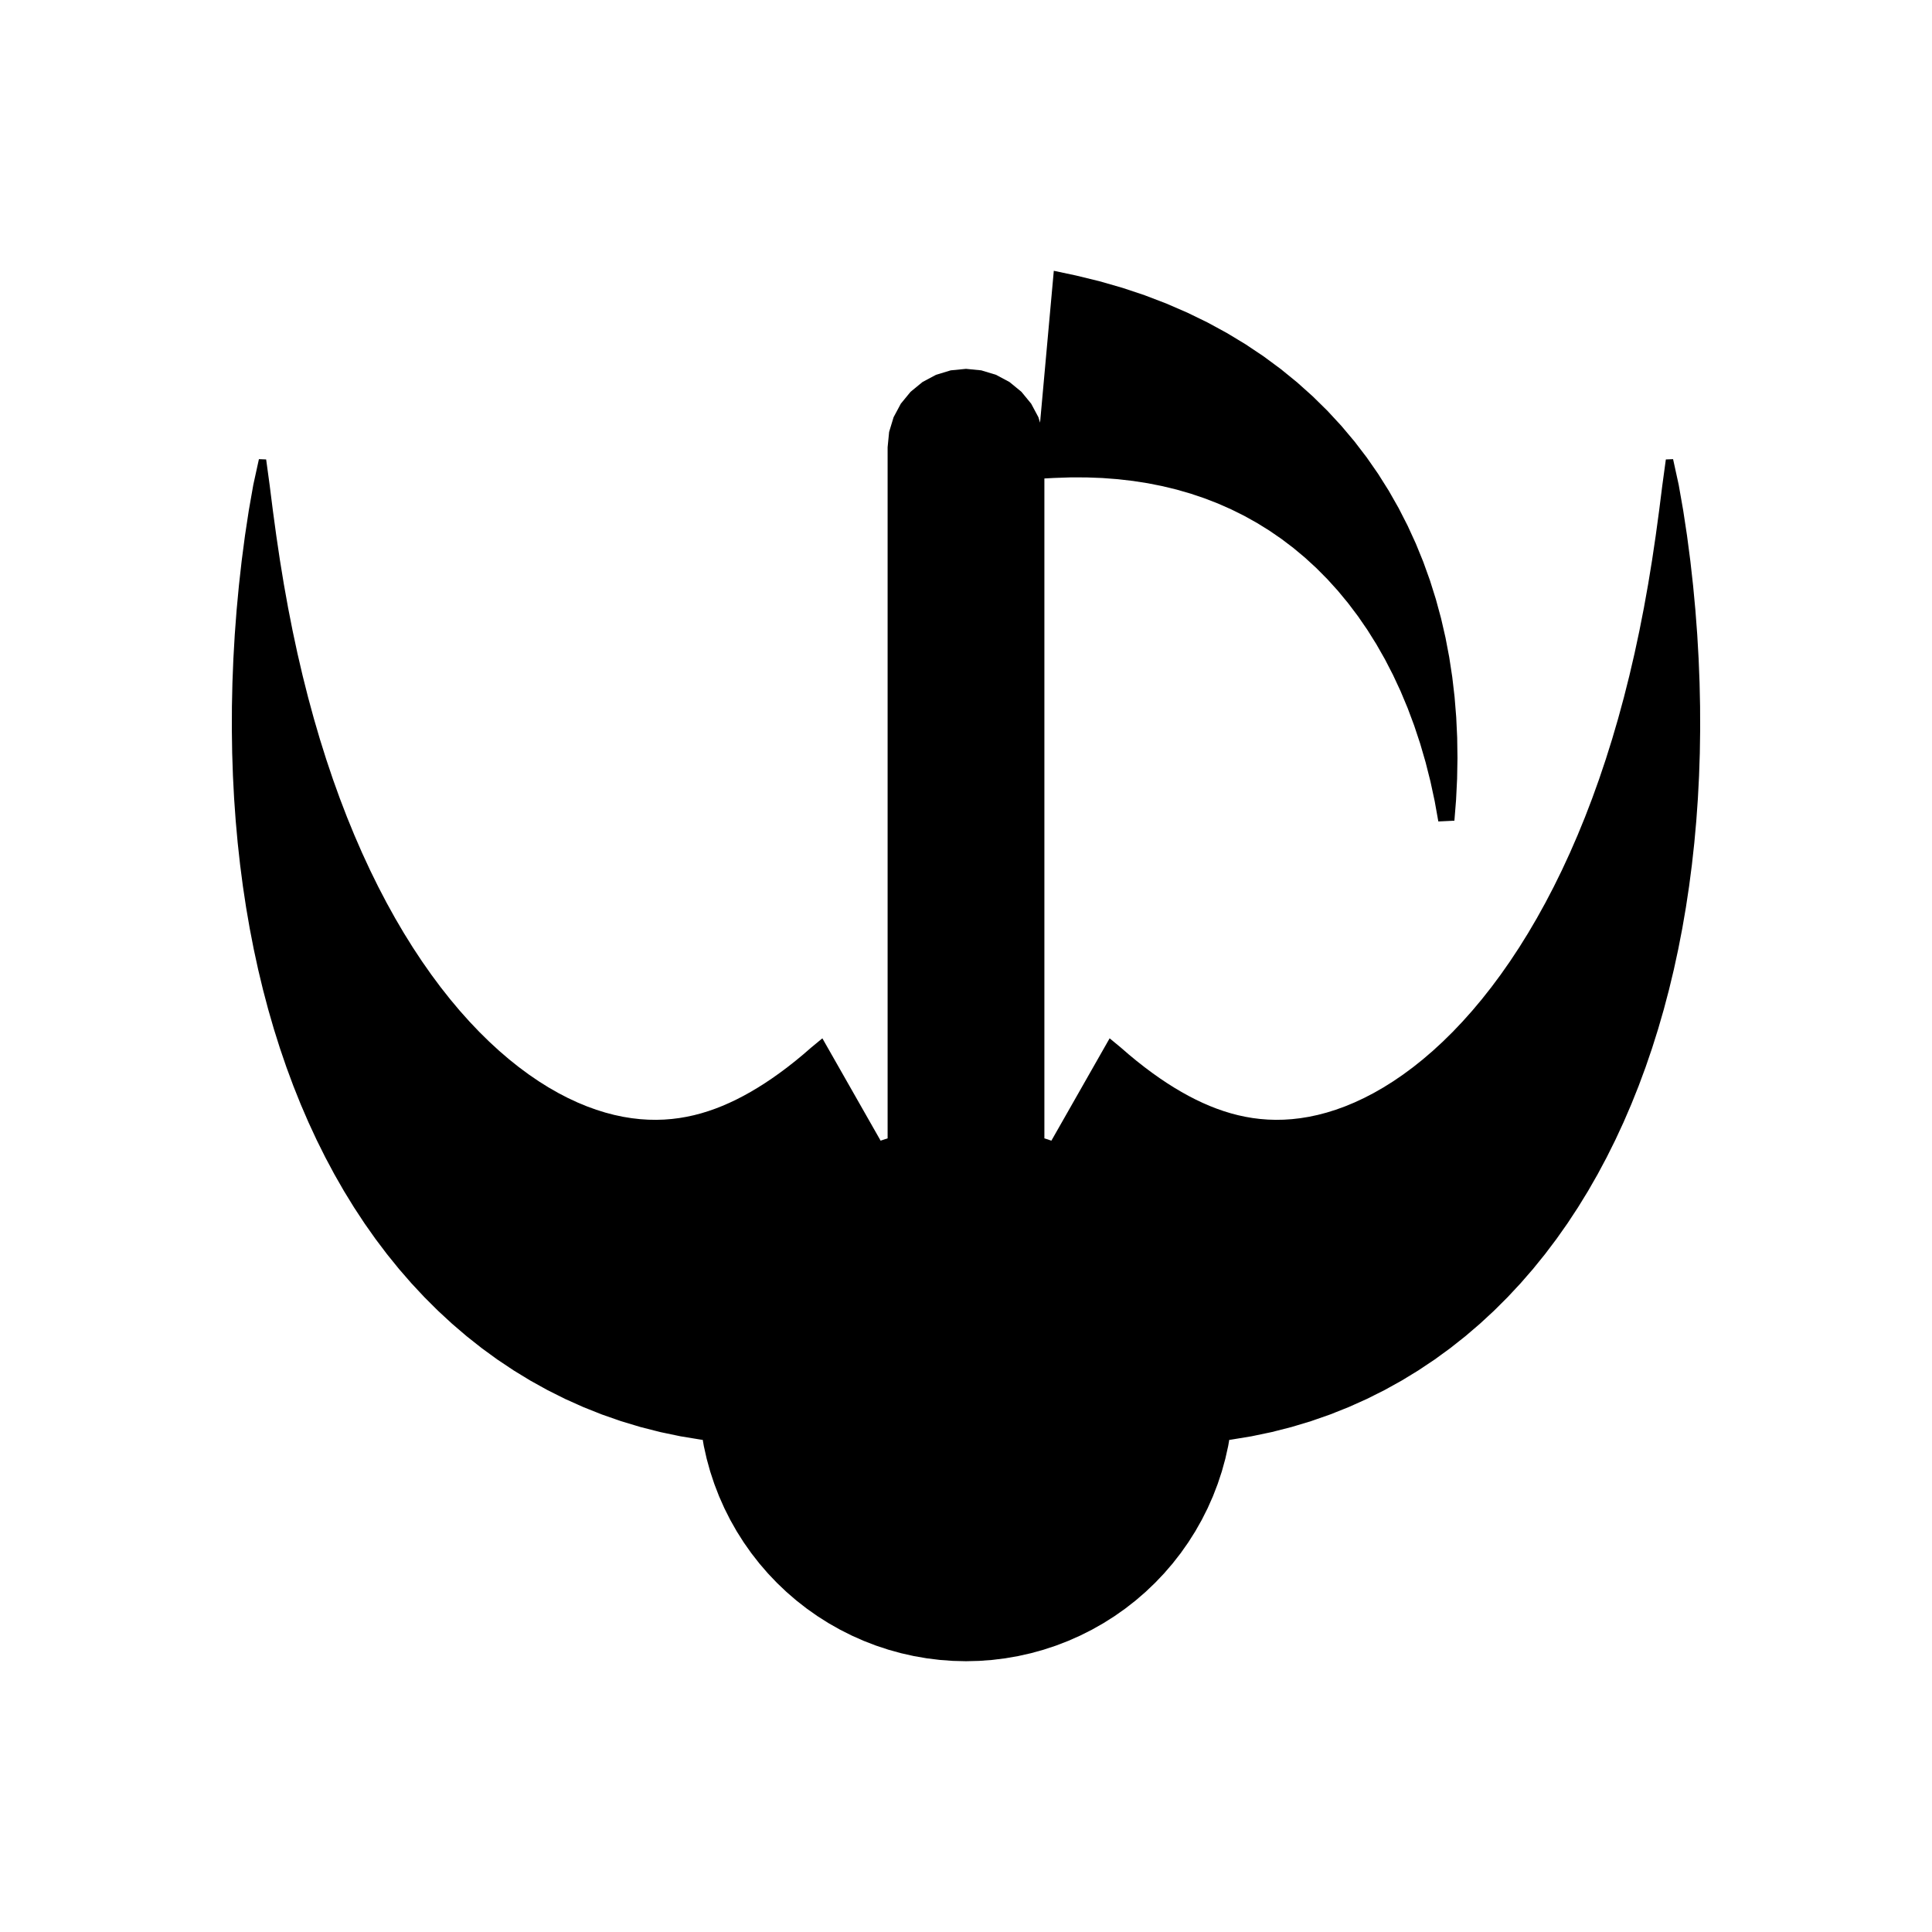
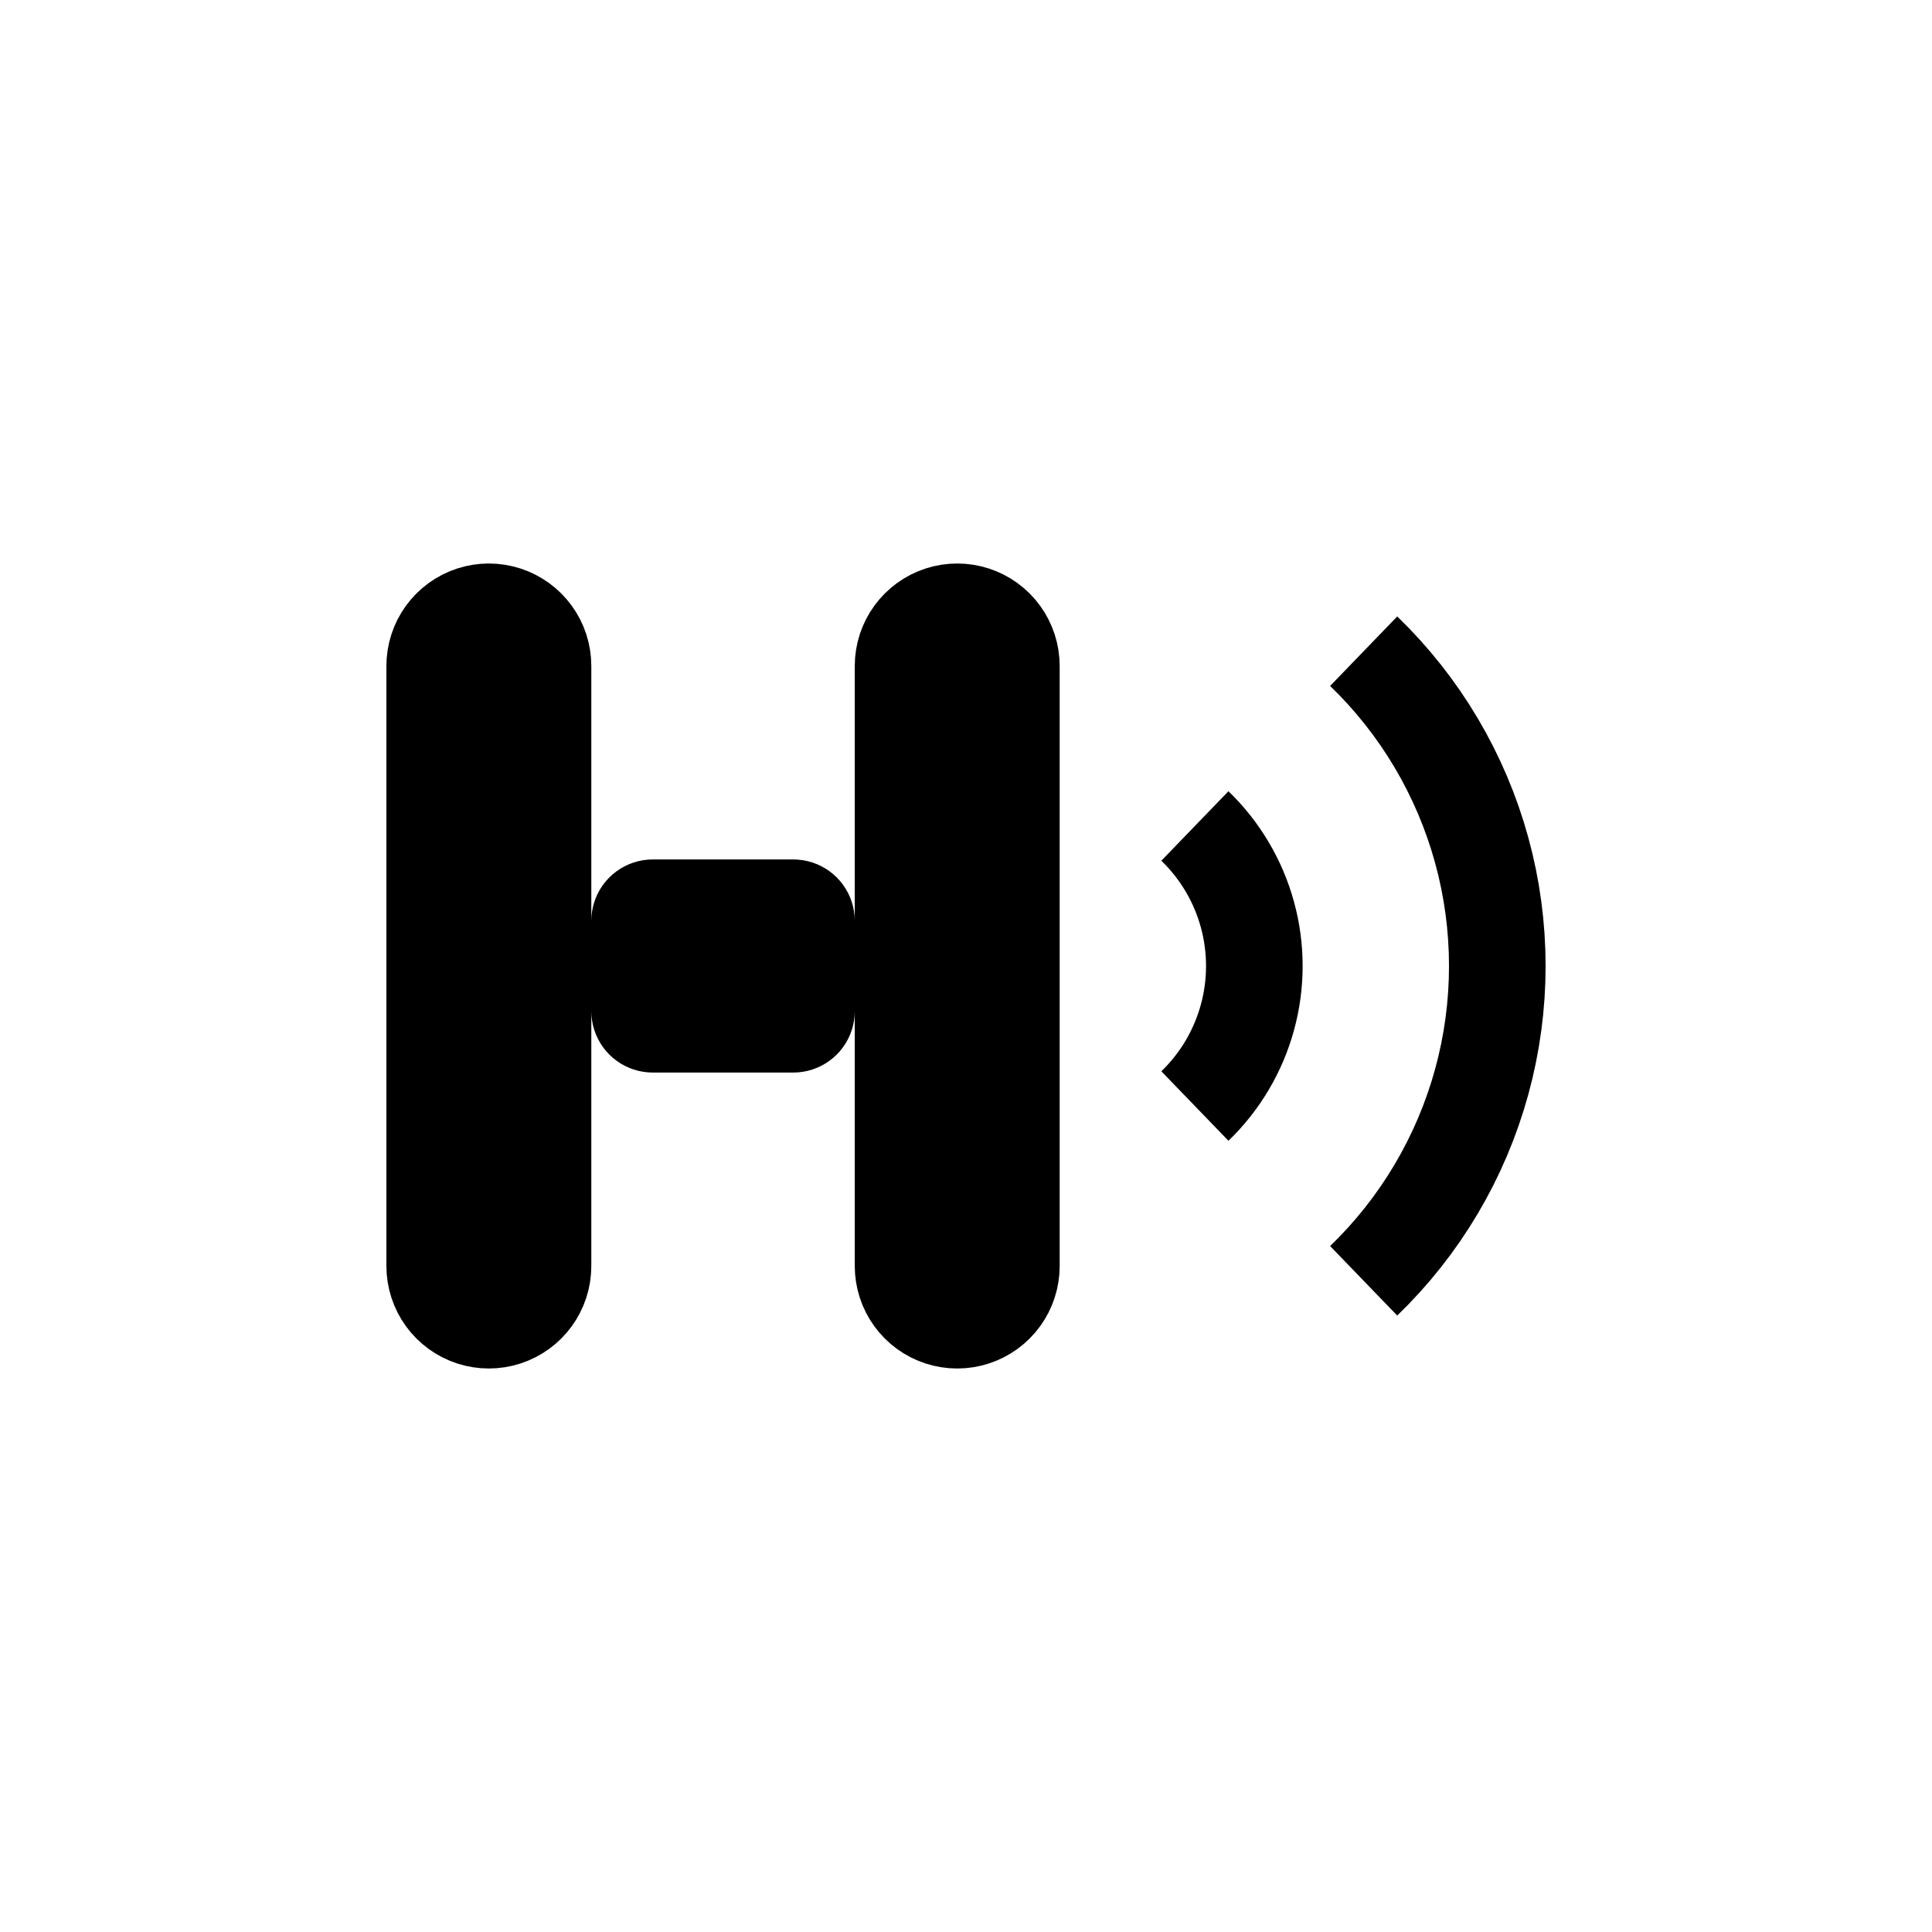
<svg xmlns="http://www.w3.org/2000/svg" width="512" height="512" viewBox="0 0 512 512">
-   <path fill="#000000" fill-rule="nonzero" d="M 270.627,367.751 L 265.64,369.846 L 259.911,372.144 L 254.164,374.226 L 248.403,376.09 L 242.631,377.732 L 236.854,379.15 L 231.078,380.341 L 225.309,381.303 L 219.553,382.034 L 213.818,382.533 L 208.113,382.798 L 202.445,382.829 L 196.822,382.626 L 191.256,382.191 L 185.753,381.524 L 180.324,380.63 L 174.978,379.512 L 169.722,378.173 L 164.567,376.62 L 159.518,374.858 L 154.584,372.893 L 149.771,370.734 L 145.083,368.387 L 140.526,365.86 L 136.103,363.161 L 131.818,360.299 L 127.67,357.279 L 123.663,354.111 L 119.797,350.802 L 116.07,347.357 L 112.484,343.785 L 109.035,340.09 L 105.724,336.278 L 102.547,332.354 L 99.503,328.324 L 96.59,324.19 L 93.806,319.956 L 91.148,315.627 L 88.614,311.204 L 86.203,306.69 L 83.911,302.087 L 81.737,297.398 L 79.68,292.625 L 77.737,287.768 L 75.907,282.829 L 74.189,277.809 L 72.582,272.709 L 71.085,267.531 L 69.697,262.275 L 68.416,256.943 L 67.244,251.533 L 66.179,246.049 L 65.221,240.49 L 64.37,234.856 L 63.627,229.149 L 62.991,223.37 L 62.463,217.518 L 62.043,211.595 L 61.732,205.601 L 61.53,199.538 L 61.44,193.405 L 61.461,187.204 L 61.596,180.935 L 61.846,174.6 L 62.213,168.199 L 62.7,161.733 L 63.31,155.203 L 64.047,148.612 L 64.919,141.96 L 65.938,135.249 L 67.126,128.483 L 68.617,121.679 L 70.533,121.757 L 71.469,128.626 L 72.321,135.358 L 73.22,141.968 L 74.185,148.458 L 75.226,154.826 L 76.348,161.072 L 77.551,167.195 L 78.836,173.194 L 80.203,179.068 L 81.651,184.815 L 83.179,190.434 L 84.786,195.923 L 86.47,201.281 L 88.228,206.506 L 90.06,211.597 L 91.962,216.552 L 93.933,221.369 L 95.969,226.047 L 98.069,230.585 L 100.229,234.98 L 102.447,239.231 L 104.719,243.336 L 107.043,247.294 L 109.414,251.103 L 111.83,254.762 L 114.287,258.269 L 116.78,261.623 L 119.306,264.822 L 121.861,267.867 L 124.441,270.755 L 127.04,273.486 L 129.654,276.059 L 132.279,278.474 L 134.91,280.731 L 137.541,282.83 L 140.167,284.772 L 142.784,286.557 L 145.386,288.188 L 147.968,289.665 L 150.526,290.991 L 153.055,292.169 L 155.55,293.202 L 158.007,294.093 L 160.423,294.848 L 162.794,295.469 L 165.119,295.963 L 167.395,296.333 L 169.622,296.587 L 171.799,296.729 L 173.928,296.766 L 176.01,296.701 L 178.047,296.541 L 180.043,296.291 L 182.002,295.954 L 183.929,295.534 L 185.83,295.035 L 187.71,294.457 L 189.575,293.804 L 191.432,293.075 L 193.287,292.269 L 195.146,291.386 L 197.015,290.423 L 198.9,289.377 L 200.805,288.246 L 202.736,287.026 L 204.696,285.711 L 206.689,284.298 L 208.716,282.782 L 210.782,281.158 L 212.887,279.42 L 215.031,277.563 L 217.937,275.166 Z M 294.063,275.166 L 296.969,277.563 L 299.113,279.42 L 301.218,281.158 L 303.284,282.782 L 305.311,284.298 L 307.304,285.711 L 309.264,287.026 L 311.195,288.246 L 313.1,289.377 L 314.985,290.423 L 316.854,291.386 L 318.713,292.269 L 320.568,293.075 L 322.425,293.804 L 324.29,294.457 L 326.17,295.035 L 328.071,295.534 L 329.998,295.954 L 331.957,296.291 L 333.953,296.541 L 335.99,296.701 L 338.072,296.766 L 340.201,296.729 L 342.378,296.587 L 344.605,296.333 L 346.881,295.963 L 349.206,295.469 L 351.577,294.848 L 353.993,294.093 L 356.45,293.202 L 358.945,292.169 L 361.474,290.991 L 364.032,289.665 L 366.614,288.188 L 369.216,286.557 L 371.833,284.772 L 374.459,282.83 L 377.09,280.731 L 379.721,278.474 L 382.346,276.059 L 384.96,273.486 L 387.559,270.755 L 390.139,267.867 L 392.694,264.822 L 395.22,261.623 L 397.713,258.269 L 400.17,254.762 L 402.586,251.103 L 404.957,247.294 L 407.281,243.336 L 409.553,239.231 L 411.771,234.98 L 413.931,230.585 L 416.031,226.047 L 418.067,221.369 L 420.038,216.552 L 421.94,211.597 L 423.772,206.506 L 425.53,201.281 L 427.214,195.923 L 428.821,190.434 L 430.349,184.815 L 431.797,179.068 L 433.164,173.194 L 434.449,167.195 L 435.652,161.072 L 436.774,154.826 L 437.815,148.458 L 438.78,141.968 L 439.679,135.358 L 440.531,128.626 L 441.467,121.757 L 443.383,121.679 L 444.874,128.483 L 446.062,135.249 L 447.081,141.96 L 447.953,148.612 L 448.69,155.203 L 449.3,161.733 L 449.787,168.199 L 450.154,174.6 L 450.404,180.935 L 450.539,187.204 L 450.56,193.405 L 450.47,199.538 L 450.268,205.601 L 449.957,211.595 L 449.537,217.518 L 449.009,223.37 L 448.373,229.149 L 447.63,234.856 L 446.779,240.49 L 445.821,246.049 L 444.756,251.533 L 443.584,256.943 L 442.303,262.275 L 440.915,267.531 L 439.418,272.709 L 437.811,277.809 L 436.093,282.829 L 434.263,287.768 L 432.32,292.625 L 430.263,297.398 L 428.089,302.087 L 425.797,306.69 L 423.386,311.204 L 420.852,315.627 L 418.194,319.956 L 415.41,324.19 L 412.497,328.324 L 409.453,332.354 L 406.276,336.278 L 402.965,340.09 L 399.516,343.785 L 395.93,347.357 L 392.203,350.802 L 388.337,354.111 L 384.33,357.279 L 380.182,360.299 L 375.897,363.161 L 371.474,365.86 L 366.917,368.387 L 362.229,370.734 L 357.416,372.893 L 352.482,374.858 L 347.433,376.62 L 342.278,378.173 L 337.022,379.512 L 331.676,380.63 L 326.247,381.524 L 320.744,382.191 L 315.178,382.626 L 309.555,382.829 L 303.887,382.798 L 298.182,382.533 L 292.447,382.034 L 286.691,381.303 L 280.922,380.341 L 275.146,379.15 L 269.369,377.732 L 263.597,376.09 L 257.836,374.226 L 252.089,372.144 L 246.36,369.846 L 241.373,367.751 Z M 235.227,369.396 L 235.227,118.522 L 235.227,118.522 L 235.626,114.469 L 236.808,110.573 L 238.728,106.981 L 241.311,103.833 L 244.459,101.25 L 248.051,99.33 L 251.947,98.148 L 256,97.749 L 260.053,98.148 L 263.949,99.33 L 267.541,101.25 L 270.689,103.833 L 273.272,106.981 L 275.192,110.573 L 276.374,114.469 L 276.773,118.522 L 276.773,369.396 Z M 279.269,71.762 L 285.153,73.013 L 291.397,74.535 L 297.473,76.285 L 303.377,78.256 L 309.104,80.445 L 314.646,82.846 L 320,85.453 L 325.16,88.26 L 330.121,91.26 L 334.877,94.445 L 339.425,97.807 L 343.762,101.339 L 347.885,105.031 L 351.79,108.874 L 355.478,112.861 L 358.947,116.981 L 362.197,121.227 L 365.229,125.59 L 368.044,130.062 L 370.645,134.636 L 373.033,139.304 L 375.212,144.061 L 377.184,148.901 L 378.953,153.817 L 380.522,158.806 L 381.894,163.863 L 383.073,168.985 L 384.061,174.168 L 384.862,179.408 L 385.479,184.704 L 385.913,190.053 L 386.168,195.453 L 386.245,200.902 L 386.147,206.398 L 385.875,211.94 L 385.43,217.492 L 381.173,217.695 L 380.205,212.299 L 379.078,207.075 L 377.793,201.991 L 376.355,197.055 L 374.768,192.268 L 373.036,187.637 L 371.164,183.164 L 369.156,178.853 L 367.018,174.709 L 364.755,170.733 L 362.371,166.929 L 359.873,163.298 L 357.266,159.844 L 354.556,156.566 L 351.747,153.467 L 348.846,150.545 L 345.856,147.801 L 342.784,145.235 L 339.631,142.843 L 336.404,140.625 L 333.103,138.579 L 329.732,136.701 L 326.291,134.99 L 322.783,133.442 L 319.206,132.055 L 315.56,130.826 L 311.844,129.753 L 308.056,128.834 L 304.193,128.068 L 300.252,127.454 L 296.231,126.991 L 292.126,126.679 L 287.933,126.52 L 283.65,126.515 L 279.272,126.666 L 274.277,126.932 Z M 326.841,369.396 L 326.756,372.872 L 326.5,376.34 L 326.075,379.791 L 325.48,383.217 L 324.718,386.609 L 323.791,389.961 L 322.7,393.262 L 321.449,396.506 L 320.04,399.685 L 318.477,402.791 L 316.763,405.816 L 314.902,408.754 L 312.9,411.597 L 310.761,414.338 L 308.49,416.971 L 306.092,419.489 L 303.574,421.886 L 300.941,424.158 L 298.2,426.297 L 295.357,428.299 L 292.42,430.159 L 289.394,431.873 L 286.289,433.436 L 283.11,434.845 L 279.866,436.097 L 276.564,437.187 L 273.213,438.115 L 269.82,438.877 L 266.395,439.471 L 262.944,439.897 L 259.476,440.152 L 256,440.238 L 252.524,440.152 L 249.056,439.897 L 245.605,439.471 L 242.18,438.877 L 238.787,438.115 L 235.436,437.187 L 232.134,436.097 L 228.89,434.845 L 225.711,433.436 L 222.606,431.873 L 219.58,430.159 L 216.643,428.299 L 213.8,426.297 L 211.059,424.158 L 208.426,421.886 L 205.908,419.489 L 203.51,416.971 L 201.239,414.338 L 199.1,411.597 L 197.098,408.754 L 195.237,405.816 L 193.523,402.791 L 191.96,399.685 L 190.551,396.506 L 189.3,393.262 L 188.209,389.961 L 187.282,386.609 L 186.52,383.217 L 185.925,379.791 L 185.5,376.34 L 185.244,372.872 L 185.159,369.396 L 185.244,365.92 L 185.5,362.453 L 185.925,359.002 L 186.52,355.576 L 187.282,352.183 L 188.209,348.832 L 189.3,345.531 L 190.551,342.287 L 191.96,339.108 L 193.523,336.002 L 195.237,332.977 L 197.098,330.039 L 199.1,327.196 L 201.239,324.455 L 203.51,321.822 L 205.908,319.304 L 208.426,316.906 L 211.059,314.635 L 213.8,312.496 L 216.643,310.494 L 219.58,308.634 L 222.606,306.92 L 225.711,305.357 L 228.89,303.948 L 232.134,302.696 L 235.436,301.605 L 238.787,300.678 L 242.18,299.916 L 245.605,299.322 L 249.056,298.896 L 252.524,298.64 L 256,298.555 L 259.476,298.64 L 262.944,298.896 L 266.395,299.322 L 269.82,299.916 L 273.213,300.678 L 276.564,301.605 L 279.866,302.696 L 283.11,303.948 L 286.289,305.357 L 289.394,306.92 L 292.42,308.634 L 295.357,310.494 L 298.2,312.496 L 300.941,314.635 L 303.574,316.906 L 306.092,319.304 L 308.49,321.822 L 310.761,324.455 L 312.9,327.196 L 314.902,330.039 L 316.763,332.977 L 318.477,336.002 L 320.04,339.108 L 321.449,342.287 L 322.7,345.531 L 323.791,348.832 L 324.718,352.183 L 325.48,355.576 L 326.075,359.002 L 326.5,362.453 L 326.756,365.92 Z" />
+   <path fill="#000000" fill-rule="nonzero" d="M 102.4,176.485 L 102.484,174.355 L 102.734,172.237 L 103.15,170.146 L 103.729,168.095 L 104.467,166.094 L 105.359,164.158 L 106.401,162.298 L 107.585,160.526 L 108.905,158.851 L 110.352,157.286 L 111.918,155.839 L 113.592,154.519 L 115.365,153.334 L 117.225,152.293 L 119.161,151.4 L 121.161,150.662 L 123.213,150.084 L 125.304,149.668 L 127.421,149.417 L 129.552,149.333 L 129.552,149.333 L 131.682,149.417 L 133.799,149.668 L 135.89,150.084 L 137.942,150.662 L 139.942,151.4 L 141.878,152.293 L 143.738,153.334 L 145.511,154.519 L 147.185,155.839 L 148.751,157.286 L 150.198,158.851 L 151.518,160.526 L 152.702,162.298 L 153.744,164.158 L 154.636,166.094 L 155.374,168.095 L 155.953,170.146 L 156.369,172.237 L 156.619,174.355 L 156.703,176.485 L 156.703,335.515 L 156.619,337.645 L 156.369,339.763 L 155.953,341.854 L 155.374,343.905 L 154.636,345.906 L 153.744,347.842 L 152.702,349.702 L 151.518,351.474 L 150.198,353.149 L 148.751,354.714 L 147.185,356.161 L 145.511,357.481 L 143.738,358.666 L 141.878,359.707 L 139.942,360.6 L 137.942,361.338 L 135.89,361.916 L 133.799,362.332 L 131.682,362.583 L 129.552,362.667 L 129.552,362.667 L 127.421,362.583 L 125.304,362.332 L 123.213,361.916 L 121.161,361.338 L 119.161,360.6 L 117.225,359.707 L 115.365,358.666 L 113.592,357.481 L 111.918,356.161 L 110.352,354.714 L 108.905,353.149 L 107.585,351.474 L 106.401,349.702 L 105.359,347.842 L 104.467,345.906 L 103.729,343.905 L 103.15,341.854 L 102.734,339.763 L 102.484,337.645 L 102.4,335.515 Z M 226.521,176.485 L 226.605,174.355 L 226.855,172.237 L 227.271,170.146 L 227.85,168.095 L 228.588,166.094 L 229.481,164.158 L 230.522,162.298 L 231.707,160.526 L 233.027,158.851 L 234.474,157.286 L 236.039,155.839 L 237.713,154.519 L 239.486,153.334 L 241.346,152.293 L 243.282,151.4 L 245.282,150.662 L 247.334,150.084 L 249.425,149.668 L 251.542,149.417 L 253.673,149.333 L 253.673,149.333 L 255.803,149.417 L 257.92,149.668 L 260.011,150.084 L 262.063,150.662 L 264.063,151.4 L 265.999,152.293 L 267.859,153.334 L 269.632,154.519 L 271.306,155.839 L 272.872,157.286 L 274.319,158.851 L 275.639,160.526 L 276.823,162.298 L 277.865,164.158 L 278.757,166.094 L 279.495,168.095 L 280.074,170.146 L 280.49,172.237 L 280.741,174.355 L 280.824,176.485 L 280.824,335.515 L 280.741,337.645 L 280.49,339.763 L 280.074,341.854 L 279.495,343.905 L 278.757,345.906 L 277.865,347.842 L 276.823,349.702 L 275.639,351.474 L 274.319,353.149 L 272.872,354.714 L 271.306,356.161 L 269.632,357.481 L 267.859,358.666 L 265.999,359.707 L 264.063,360.6 L 262.063,361.338 L 260.011,361.916 L 257.92,362.332 L 255.803,362.583 L 253.673,362.667 L 253.673,362.667 L 251.542,362.583 L 249.425,362.332 L 247.334,361.916 L 245.282,361.338 L 243.282,360.6 L 241.346,359.707 L 239.486,358.666 L 237.713,357.481 L 236.039,356.161 L 234.474,354.714 L 233.027,353.149 L 231.707,351.474 L 230.522,349.702 L 229.481,347.842 L 228.588,345.906 L 227.85,343.905 L 227.271,341.854 L 226.855,339.763 L 226.605,337.645 L 226.521,335.515 Z M 156.703,244.053 L 156.753,242.775 L 156.904,241.505 L 157.153,240.25 L 157.5,239.019 L 157.943,237.819 L 158.479,236.657 L 159.104,235.541 L 159.814,234.478 L 160.606,233.473 L 161.475,232.534 L 162.414,231.666 L 163.418,230.874 L 164.482,230.163 L 165.598,229.538 L 166.76,229.002 L 167.96,228.56 L 169.191,228.213 L 170.445,227.963 L 171.716,227.813 L 172.994,227.762 L 210.23,227.762 L 211.508,227.813 L 212.779,227.963 L 214.033,228.213 L 215.264,228.56 L 216.465,229.002 L 217.626,229.538 L 218.742,230.163 L 219.806,230.874 L 220.81,231.666 L 221.75,232.534 L 222.618,233.473 L 223.41,234.478 L 224.121,235.541 L 224.746,236.657 L 225.281,237.819 L 225.724,239.019 L 226.071,240.25 L 226.321,241.505 L 226.471,242.775 L 226.521,244.053 L 226.521,267.947 L 226.471,269.225 L 226.321,270.495 L 226.071,271.75 L 225.724,272.981 L 225.281,274.181 L 224.746,275.343 L 224.121,276.459 L 223.41,277.522 L 222.618,278.527 L 221.75,279.466 L 220.81,280.334 L 219.806,281.126 L 218.742,281.837 L 217.626,282.462 L 216.465,282.998 L 215.264,283.44 L 214.033,283.787 L 212.779,284.037 L 211.508,284.187 L 210.23,284.238 L 172.994,284.238 L 171.716,284.187 L 170.445,284.037 L 169.191,283.787 L 167.96,283.44 L 166.76,282.998 L 165.598,282.462 L 164.482,281.837 L 163.418,281.126 L 162.414,280.334 L 161.475,279.466 L 160.606,278.527 L 159.814,277.522 L 159.104,276.459 L 158.479,275.343 L 157.943,274.181 L 157.5,272.981 L 157.153,271.75 L 156.904,270.495 L 156.753,269.225 L 156.703,267.947 Z M 325.552,209.683 L 327.076,211.205 L 328.548,212.777 L 329.967,214.397 L 331.331,216.064 L 332.639,217.776 L 333.888,219.53 L 335.078,221.325 L 336.207,223.159 L 337.275,225.03 L 338.279,226.936 L 339.219,228.873 L 340.094,230.842 L 340.902,232.838 L 341.643,234.86 L 342.316,236.906 L 342.92,238.974 L 343.455,241.06 L 343.92,243.163 L 344.314,245.281 L 344.637,247.41 L 344.888,249.549 L 345.068,251.695 L 345.176,253.846 L 345.212,256 L 345.176,258.154 L 345.068,260.305 L 344.888,262.451 L 344.637,264.59 L 344.314,266.719 L 343.92,268.837 L 343.455,270.94 L 342.92,273.026 L 342.316,275.094 L 341.643,277.14 L 340.902,279.162 L 340.094,281.158 L 339.219,283.127 L 338.279,285.064 L 337.275,286.97 L 336.207,288.841 L 335.078,290.675 L 333.888,292.47 L 332.639,294.224 L 331.331,295.936 L 329.967,297.603 L 328.548,299.223 L 327.076,300.795 L 325.552,302.317 L 307.769,283.902 L 308.687,282.985 L 309.574,282.038 L 310.428,281.062 L 311.25,280.058 L 312.038,279.027 L 312.79,277.97 L 313.507,276.888 L 314.188,275.783 L 314.831,274.657 L 315.436,273.509 L 316.002,272.341 L 316.529,271.156 L 317.016,269.953 L 317.462,268.735 L 317.867,267.502 L 318.231,266.257 L 318.554,265 L 318.833,263.733 L 319.071,262.457 L 319.265,261.175 L 319.417,259.886 L 319.525,258.593 L 319.59,257.297 L 319.612,256 L 319.59,254.703 L 319.525,253.407 L 319.417,252.114 L 319.265,250.825 L 319.071,249.543 L 318.833,248.267 L 318.554,247 L 318.231,245.743 L 317.867,244.498 L 317.462,243.265 L 317.016,242.047 L 316.529,240.844 L 316.002,239.659 L 315.436,238.491 L 314.831,237.343 L 314.188,236.217 L 313.507,235.112 L 312.79,234.03 L 312.038,232.973 L 311.25,231.942 L 310.428,230.938 L 309.574,229.962 L 308.687,229.015 L 307.769,228.098 Z M 370.279,163.366 L 373.328,166.41 L 376.272,169.554 L 379.11,172.795 L 381.838,176.129 L 384.453,179.552 L 386.952,183.061 L 389.332,186.651 L 391.591,190.319 L 393.725,194.06 L 395.734,197.871 L 397.614,201.747 L 399.363,205.683 L 400.98,209.676 L 402.462,213.721 L 403.808,217.813 L 405.016,221.947 L 406.086,226.12 L 407.015,230.326 L 407.803,234.561 L 408.449,238.82 L 408.952,243.098 L 409.312,247.391 L 409.528,251.693 L 409.6,256 L 409.528,260.307 L 409.312,264.609 L 408.952,268.902 L 408.449,273.18 L 407.803,277.439 L 407.015,281.674 L 406.086,285.88 L 405.016,290.053 L 403.808,294.187 L 402.462,298.279 L 400.98,302.324 L 399.363,306.317 L 397.614,310.253 L 395.734,314.129 L 393.725,317.94 L 391.591,321.681 L 389.332,325.349 L 386.952,328.939 L 384.453,332.448 L 381.838,335.871 L 379.11,339.205 L 376.272,342.446 L 373.328,345.59 L 370.279,348.634 L 352.496,330.218 L 354.938,327.78 L 357.298,325.261 L 359.571,322.664 L 361.757,319.993 L 363.852,317.251 L 365.854,314.439 L 367.761,311.563 L 369.571,308.624 L 371.281,305.626 L 372.89,302.573 L 374.397,299.468 L 375.798,296.314 L 377.093,293.115 L 378.281,289.874 L 379.359,286.596 L 380.327,283.283 L 381.184,279.94 L 381.929,276.57 L 382.56,273.177 L 383.078,269.765 L 383.481,266.337 L 383.769,262.898 L 383.942,259.451 L 384,256 L 383.942,252.549 L 383.769,249.102 L 383.481,245.663 L 383.078,242.235 L 382.56,238.823 L 381.929,235.43 L 381.184,232.06 L 380.327,228.717 L 379.359,225.404 L 378.281,222.126 L 377.093,218.885 L 375.798,215.686 L 374.397,212.532 L 372.89,209.427 L 371.281,206.374 L 369.571,203.376 L 367.761,200.437 L 365.854,197.561 L 363.852,194.749 L 361.757,192.007 L 359.571,189.336 L 357.298,186.739 L 354.938,184.22 L 352.496,181.782 Z" />
</svg>
